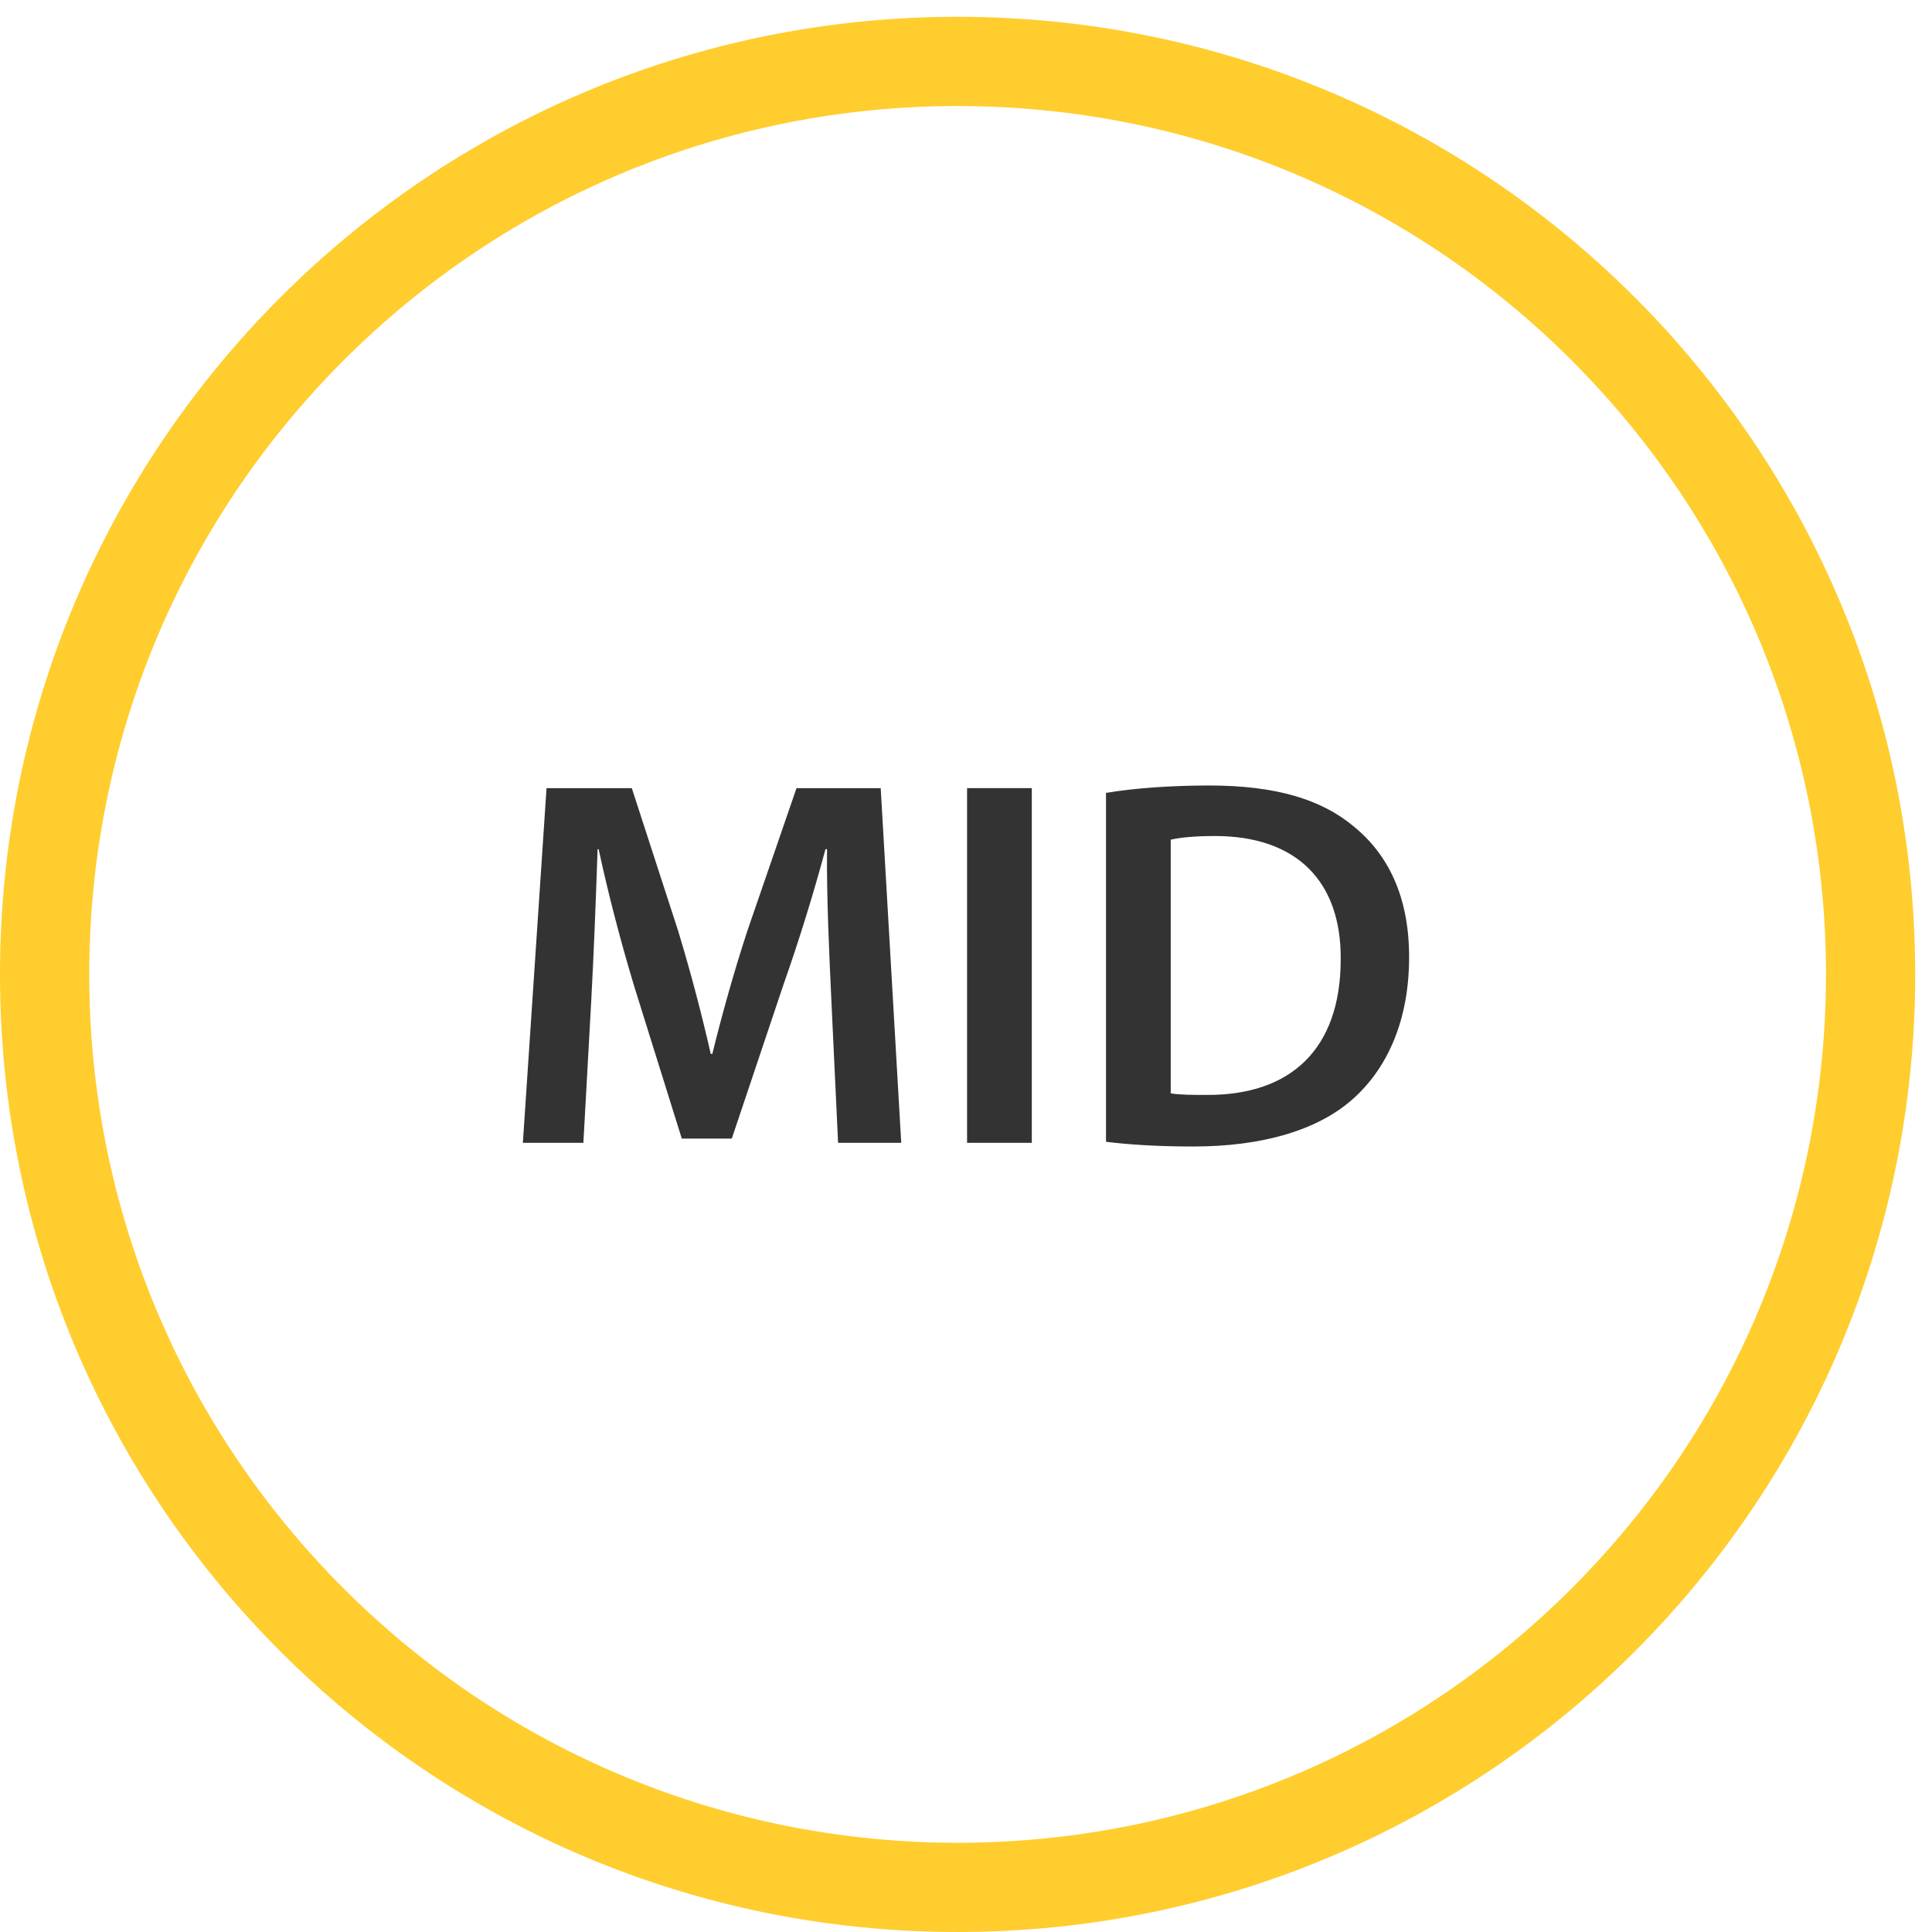
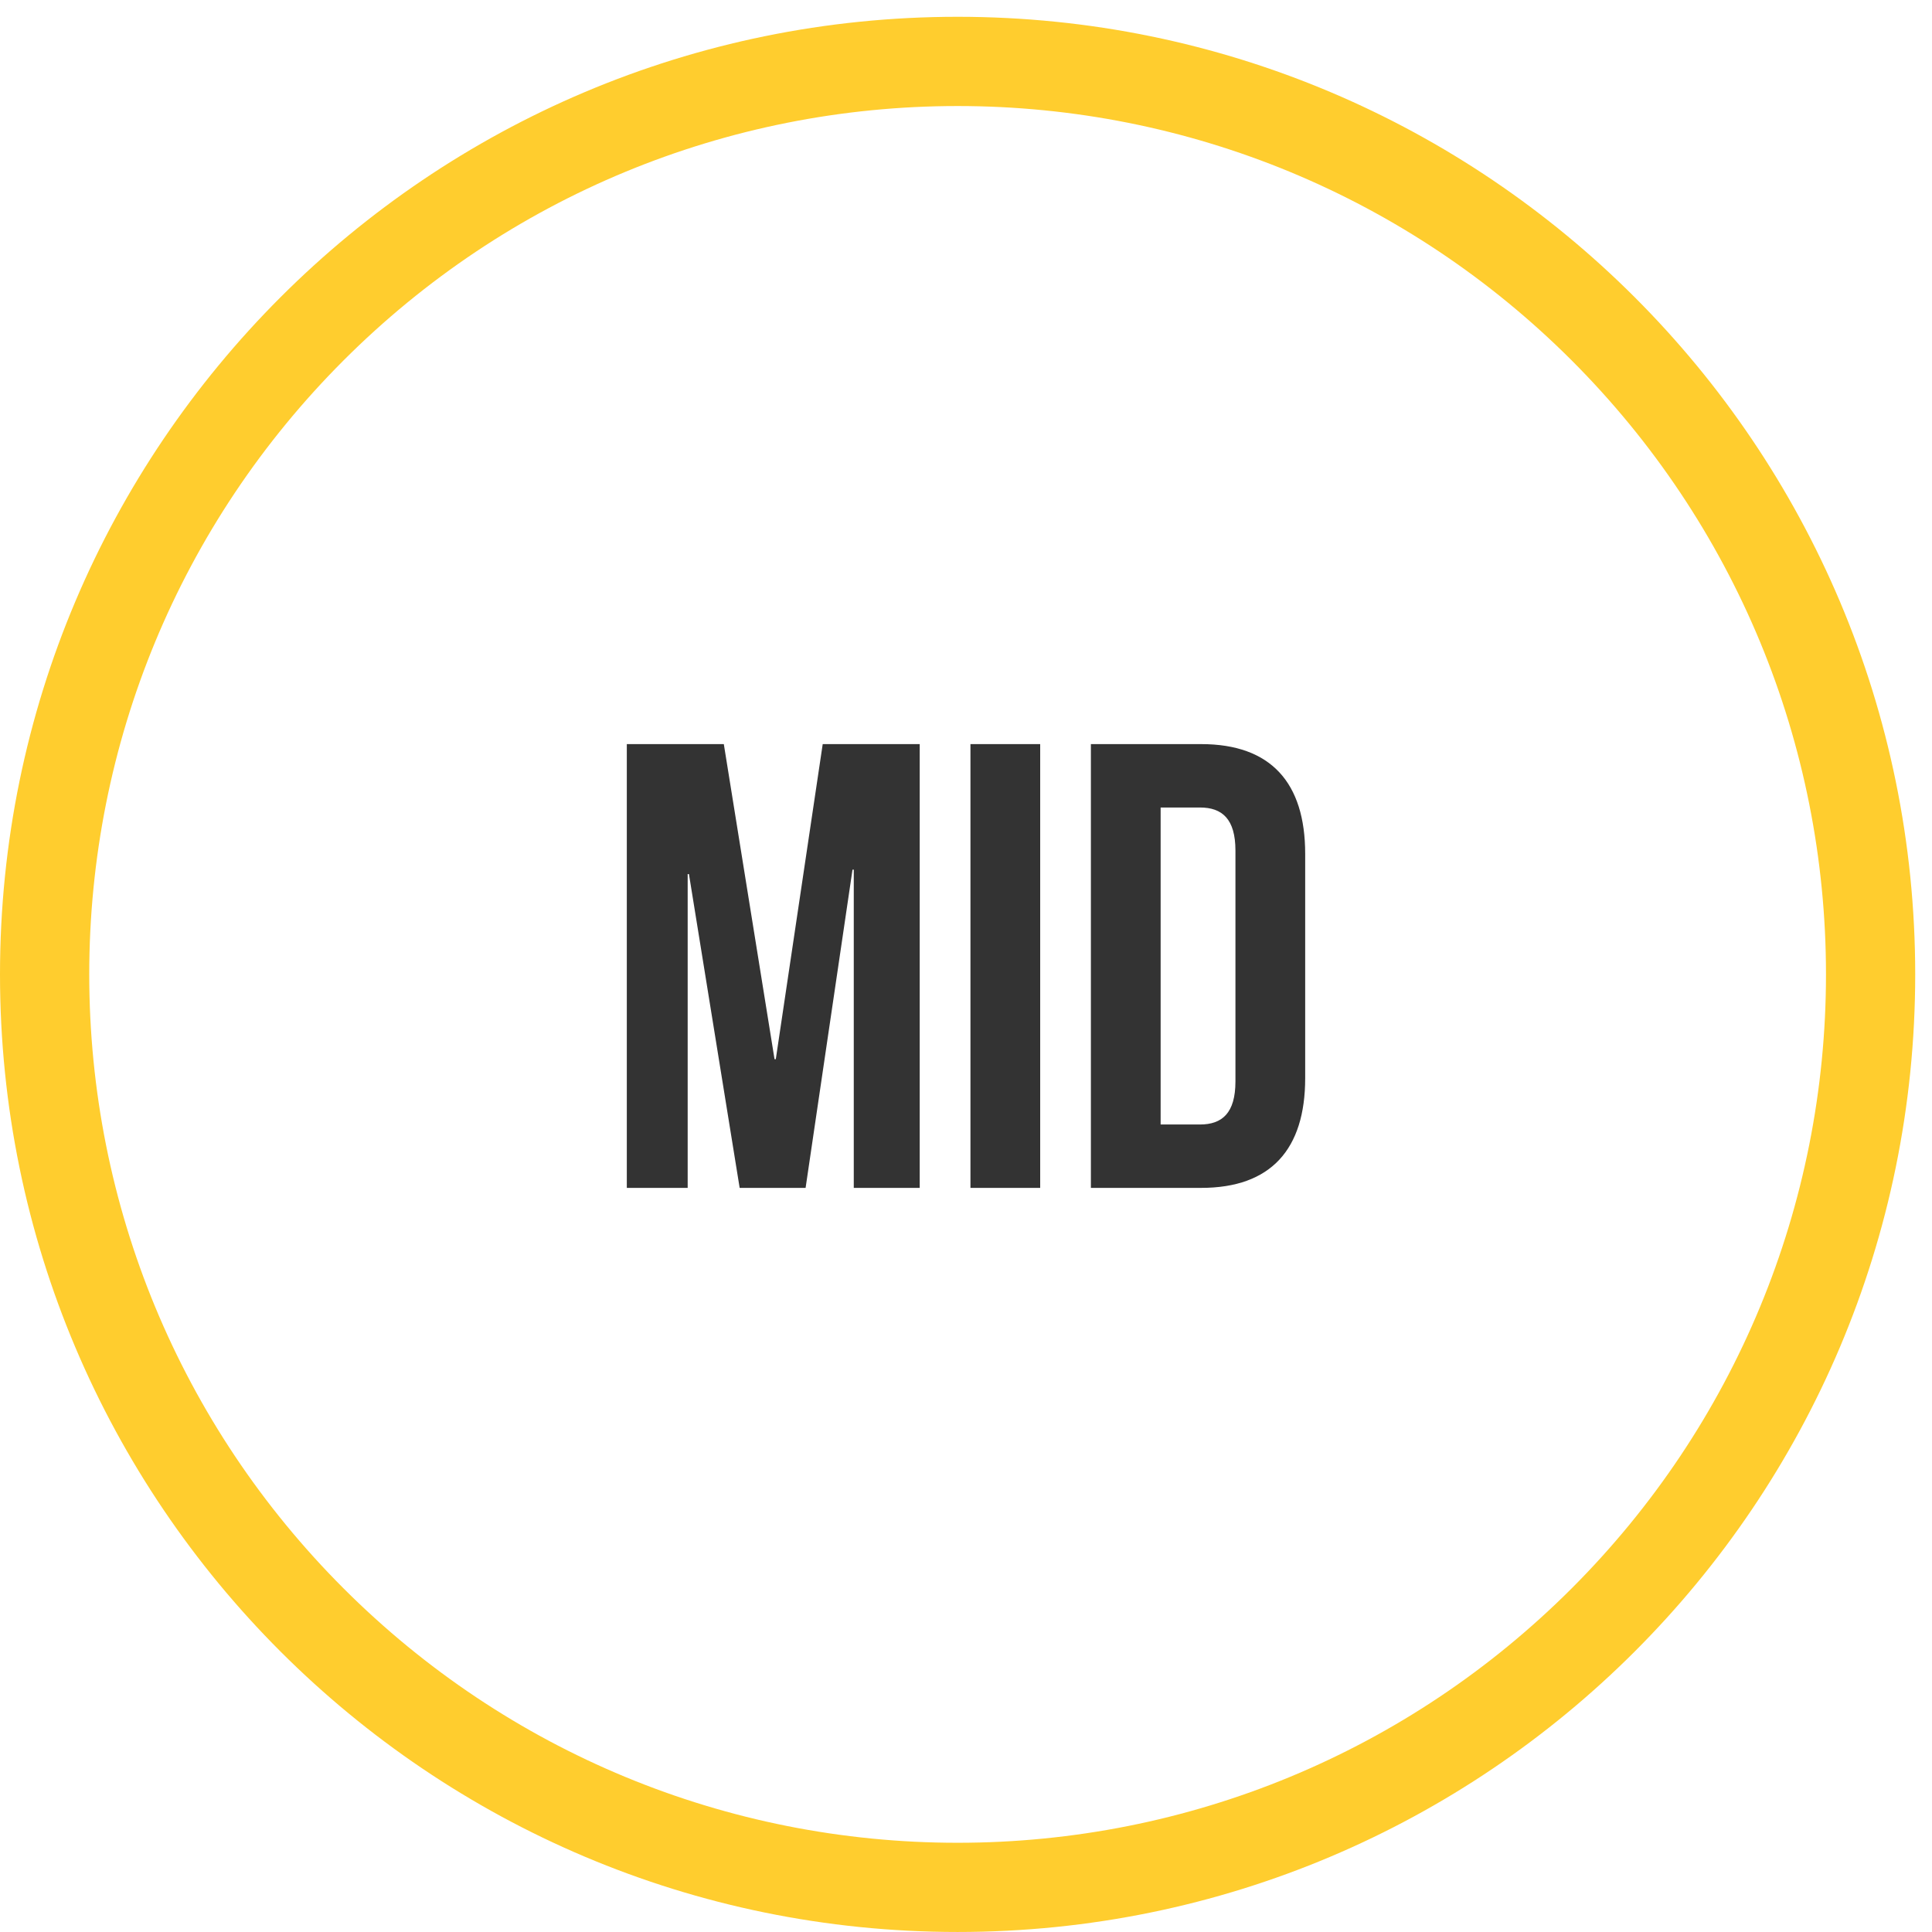
<svg xmlns="http://www.w3.org/2000/svg" version="1.1" id="Layer_1" x="0px" y="0px" width="230.129px" height="230.129px" viewBox="0 0 230.129 230.129" enable-background="new 0 0 230.129 230.129" xml:space="preserve">
-   <path fill="#FFCD2E" d="M114.065,12.63c-27.536,0-53.671,10.828-73.139,30.295C21.458,62.394,10.63,88.529,10.63,116.064  c0,27.537,10.828,53.672,30.296,73.14c19.468,19.469,45.603,30.297,73.139,30.297c27.537,0,53.671-10.828,73.139-30.297  c19.469-19.468,30.297-45.603,30.297-73.14c0-27.536-10.828-53.671-30.297-73.14C167.736,23.458,141.602,12.63,114.065,12.63   M114.065,2c31.498,0,60.014,12.768,80.656,33.409c20.643,20.641,33.408,49.159,33.408,80.655c0,31.498-12.768,60.015-33.408,80.654  c-20.641,20.643-49.158,33.41-80.656,33.41c-31.498,0-60.014-12.77-80.656-33.41C12.767,176.079,0,147.563,0,116.064  C0,84.567,12.768,56.05,33.409,35.409C54.05,14.768,82.567,2,114.065,2z" />
-   <g>
-     <path fill="#333333" d="M99.015,118.888c-0.251-5.453-0.564-12.034-0.502-17.738h-0.188c-1.379,5.14-3.135,10.844-5.015,16.172   l-6.144,18.303h-5.954l-5.642-18.053c-1.63-5.39-3.135-11.157-4.263-16.422h-0.125c-0.188,5.516-0.439,12.223-0.753,17.989   l-0.94,16.987h-7.208l2.82-42.248h10.155l5.516,16.987c1.505,4.951,2.821,9.966,3.887,14.667h0.188   c1.129-4.575,2.57-9.778,4.2-14.73l5.829-16.924h10.029l2.445,42.248h-7.522L99.015,118.888z" />
-     <path fill="#333333" d="M122.902,93.878v42.248h-7.71V93.878H122.902z" />
-     <path fill="#333333" d="M131.741,94.442c3.385-0.564,7.71-0.878,12.286-0.878c7.898,0,13.352,1.63,17.238,4.89   c4.074,3.321,6.581,8.336,6.581,15.545c0,7.521-2.569,13.163-6.581,16.799c-4.2,3.824-10.907,5.767-19.119,5.767   c-4.513,0-7.897-0.25-10.405-0.563V94.442z M139.451,130.233c1.066,0.188,2.695,0.188,4.263,0.188   c10.029,0.063,15.984-5.453,15.984-16.172c0.063-9.34-5.328-14.668-14.981-14.668c-2.444,0-4.199,0.188-5.266,0.438V130.233z" />
+   <path fill="#FFCD2E" d="M114.065,12.63c-27.536,0-53.671,10.828-73.139,30.295C21.458,62.394,10.63,88.529,10.63,116.064  c0,27.537,10.828,53.672,30.296,73.14c19.468,19.469,45.603,30.297,73.139,30.297c27.537,0,53.671-10.828,73.139-30.297  c19.469-19.468,30.297-45.603,30.297-73.14c0-27.537-10.828-53.671-30.297-73.141C167.736,23.458,141.602,12.63,114.065,12.63   M114.065,2c31.498,0,60.014,12.768,80.656,33.409c20.644,20.641,33.408,49.159,33.408,80.655c0,31.498-12.768,60.015-33.408,80.653  c-20.641,20.644-49.158,33.41-80.656,33.41c-31.498,0-60.014-12.771-80.656-33.41C12.767,176.079,0,147.563,0,116.064  C0,84.567,12.768,56.05,33.409,35.409C54.05,14.768,82.567,2,114.065,2z" />
+   <g enable-background="new    ">
+     <path fill="#333333" d="M92.258,126.165h0.151l5.588-37.531h11.554v52.861h-7.854v-37.909h-0.151l-5.588,37.909h-7.854   l-6.041-37.381h-0.151v37.381h-7.249V88.634h11.554L92.258,126.165z" />
+     <path fill="#333333" d="M115.594,88.634h8.307v52.861h-8.307V88.634z" />
+     <path fill="#333333" d="M129.941,88.634h13.14c8.307,0,12.385,4.606,12.385,13.064v26.732c0,8.458-4.078,13.064-12.385,13.064   h-13.14V88.634z M138.248,96.186v37.758h4.682c2.644,0,4.229-1.359,4.229-5.135V101.32c0-3.775-1.585-5.135-4.229-5.135H138.248z" />
  </g>
</svg>
